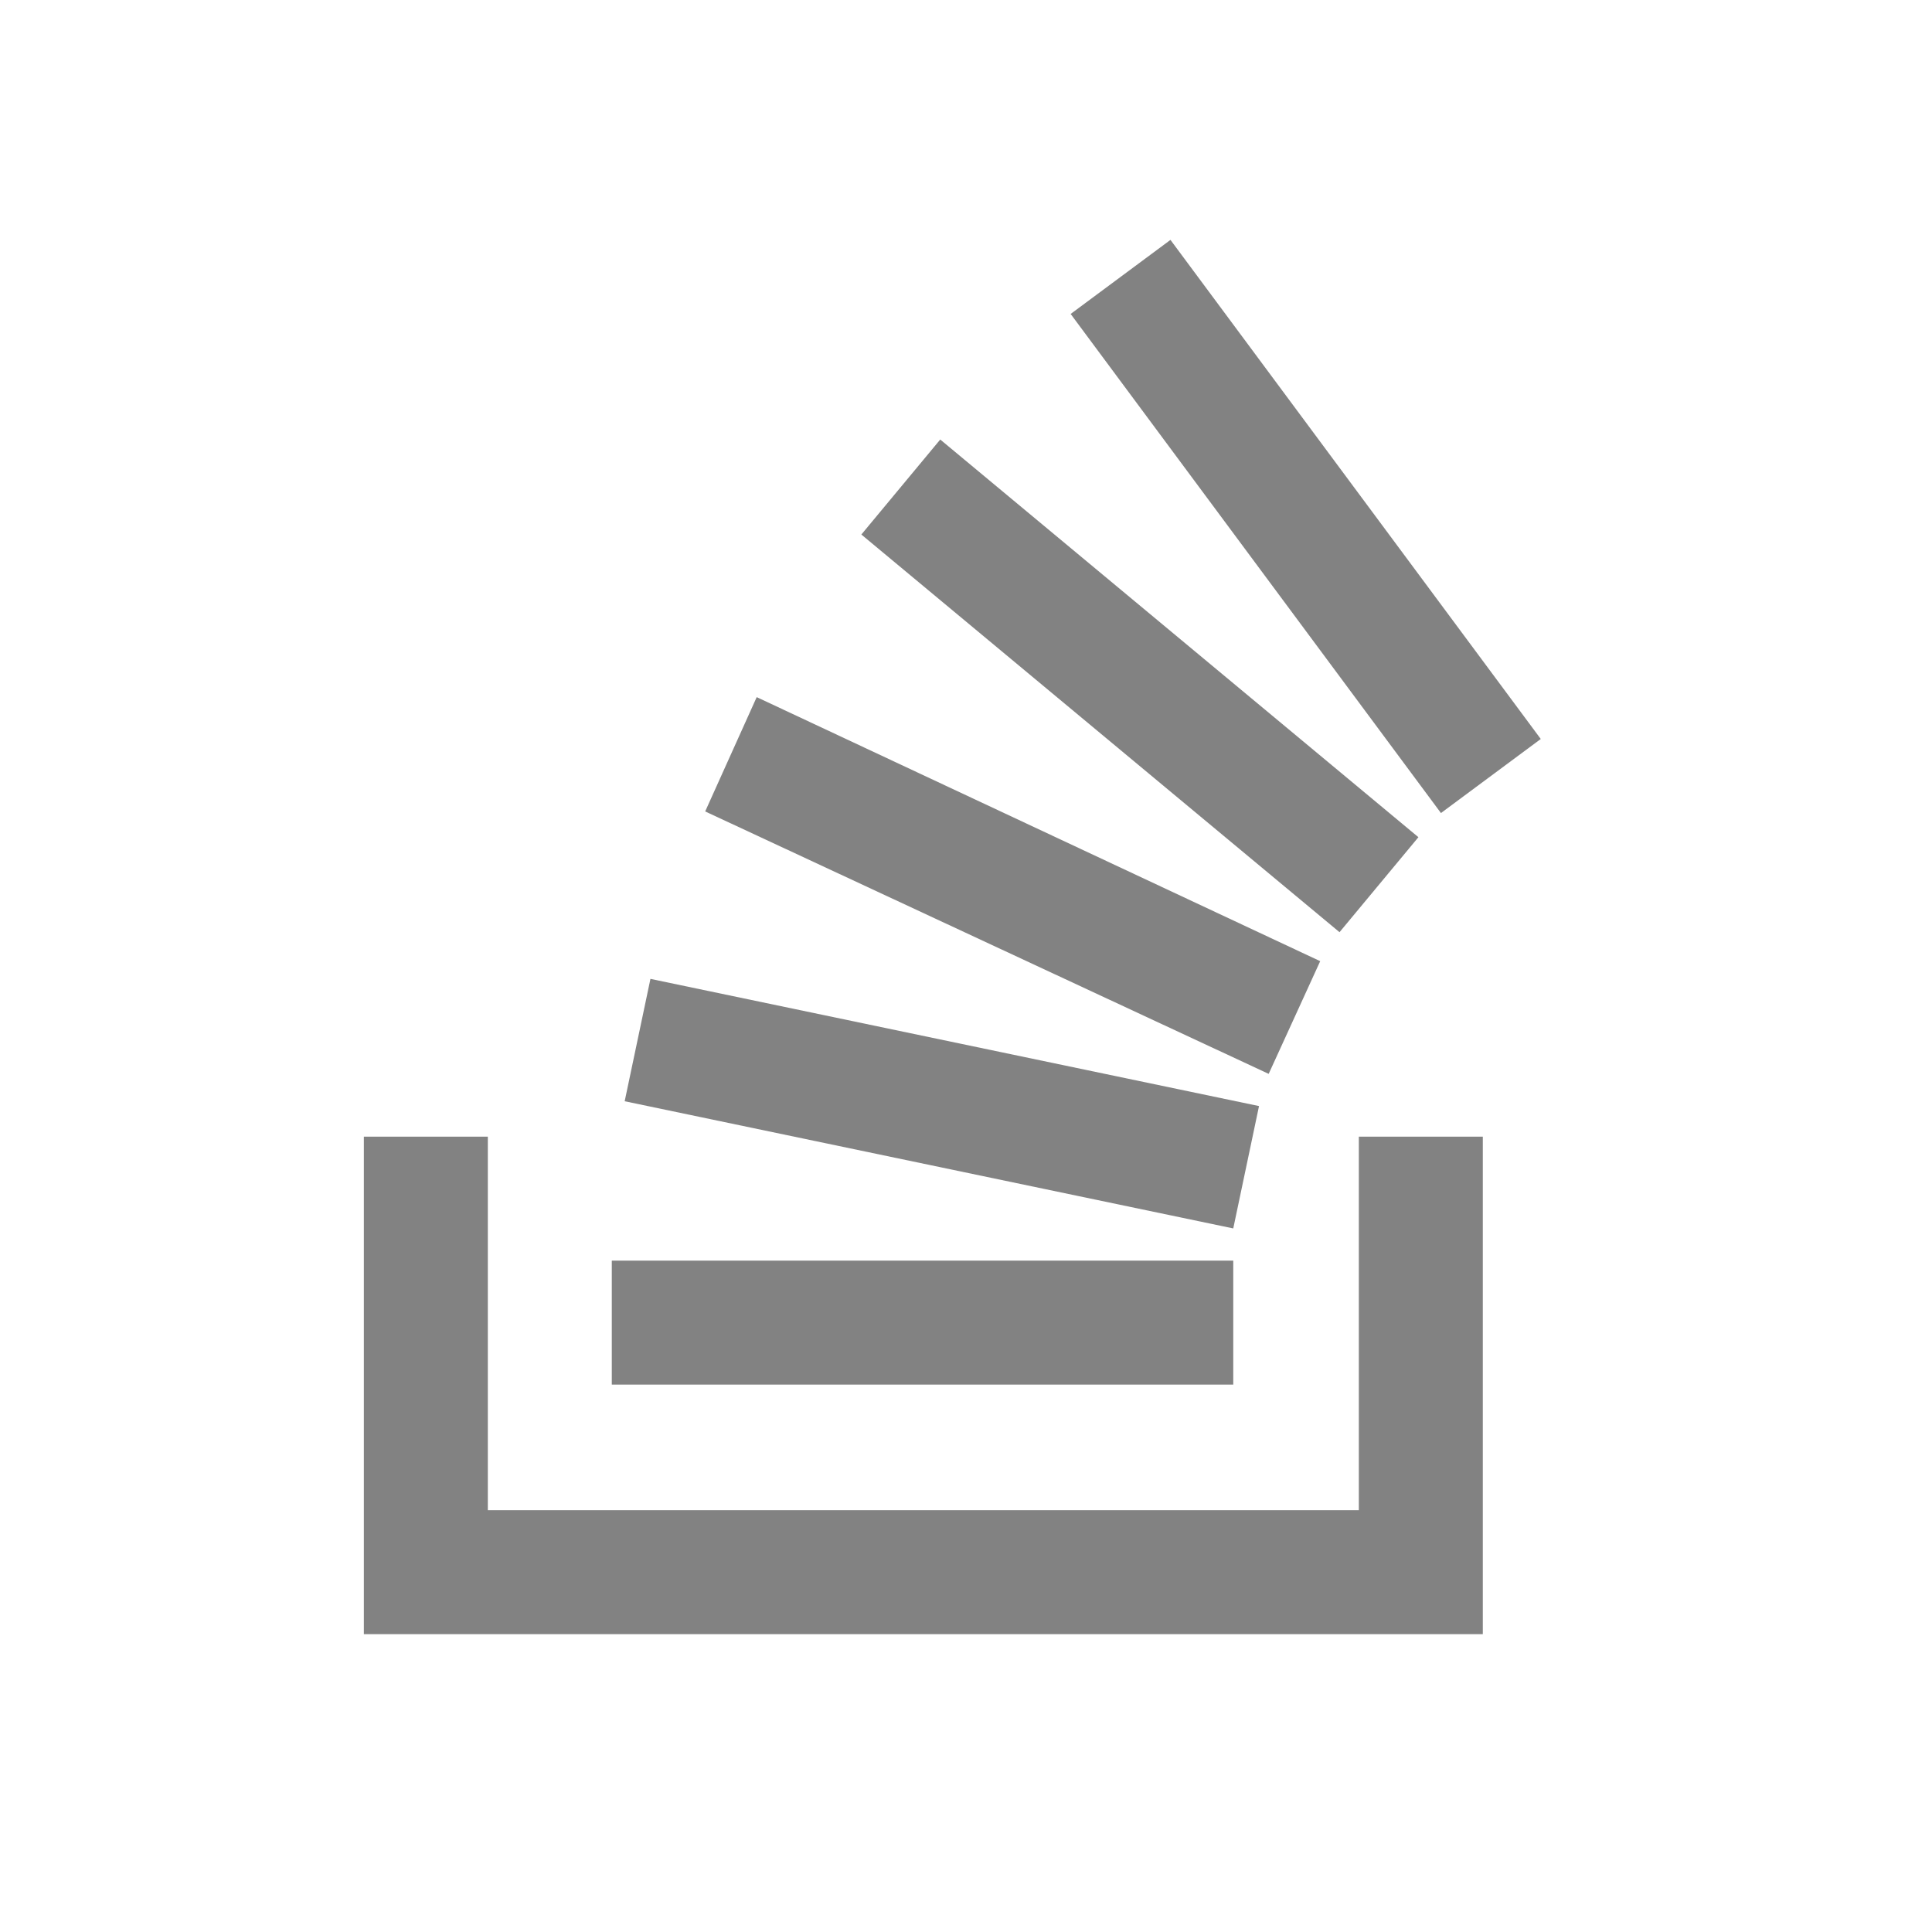
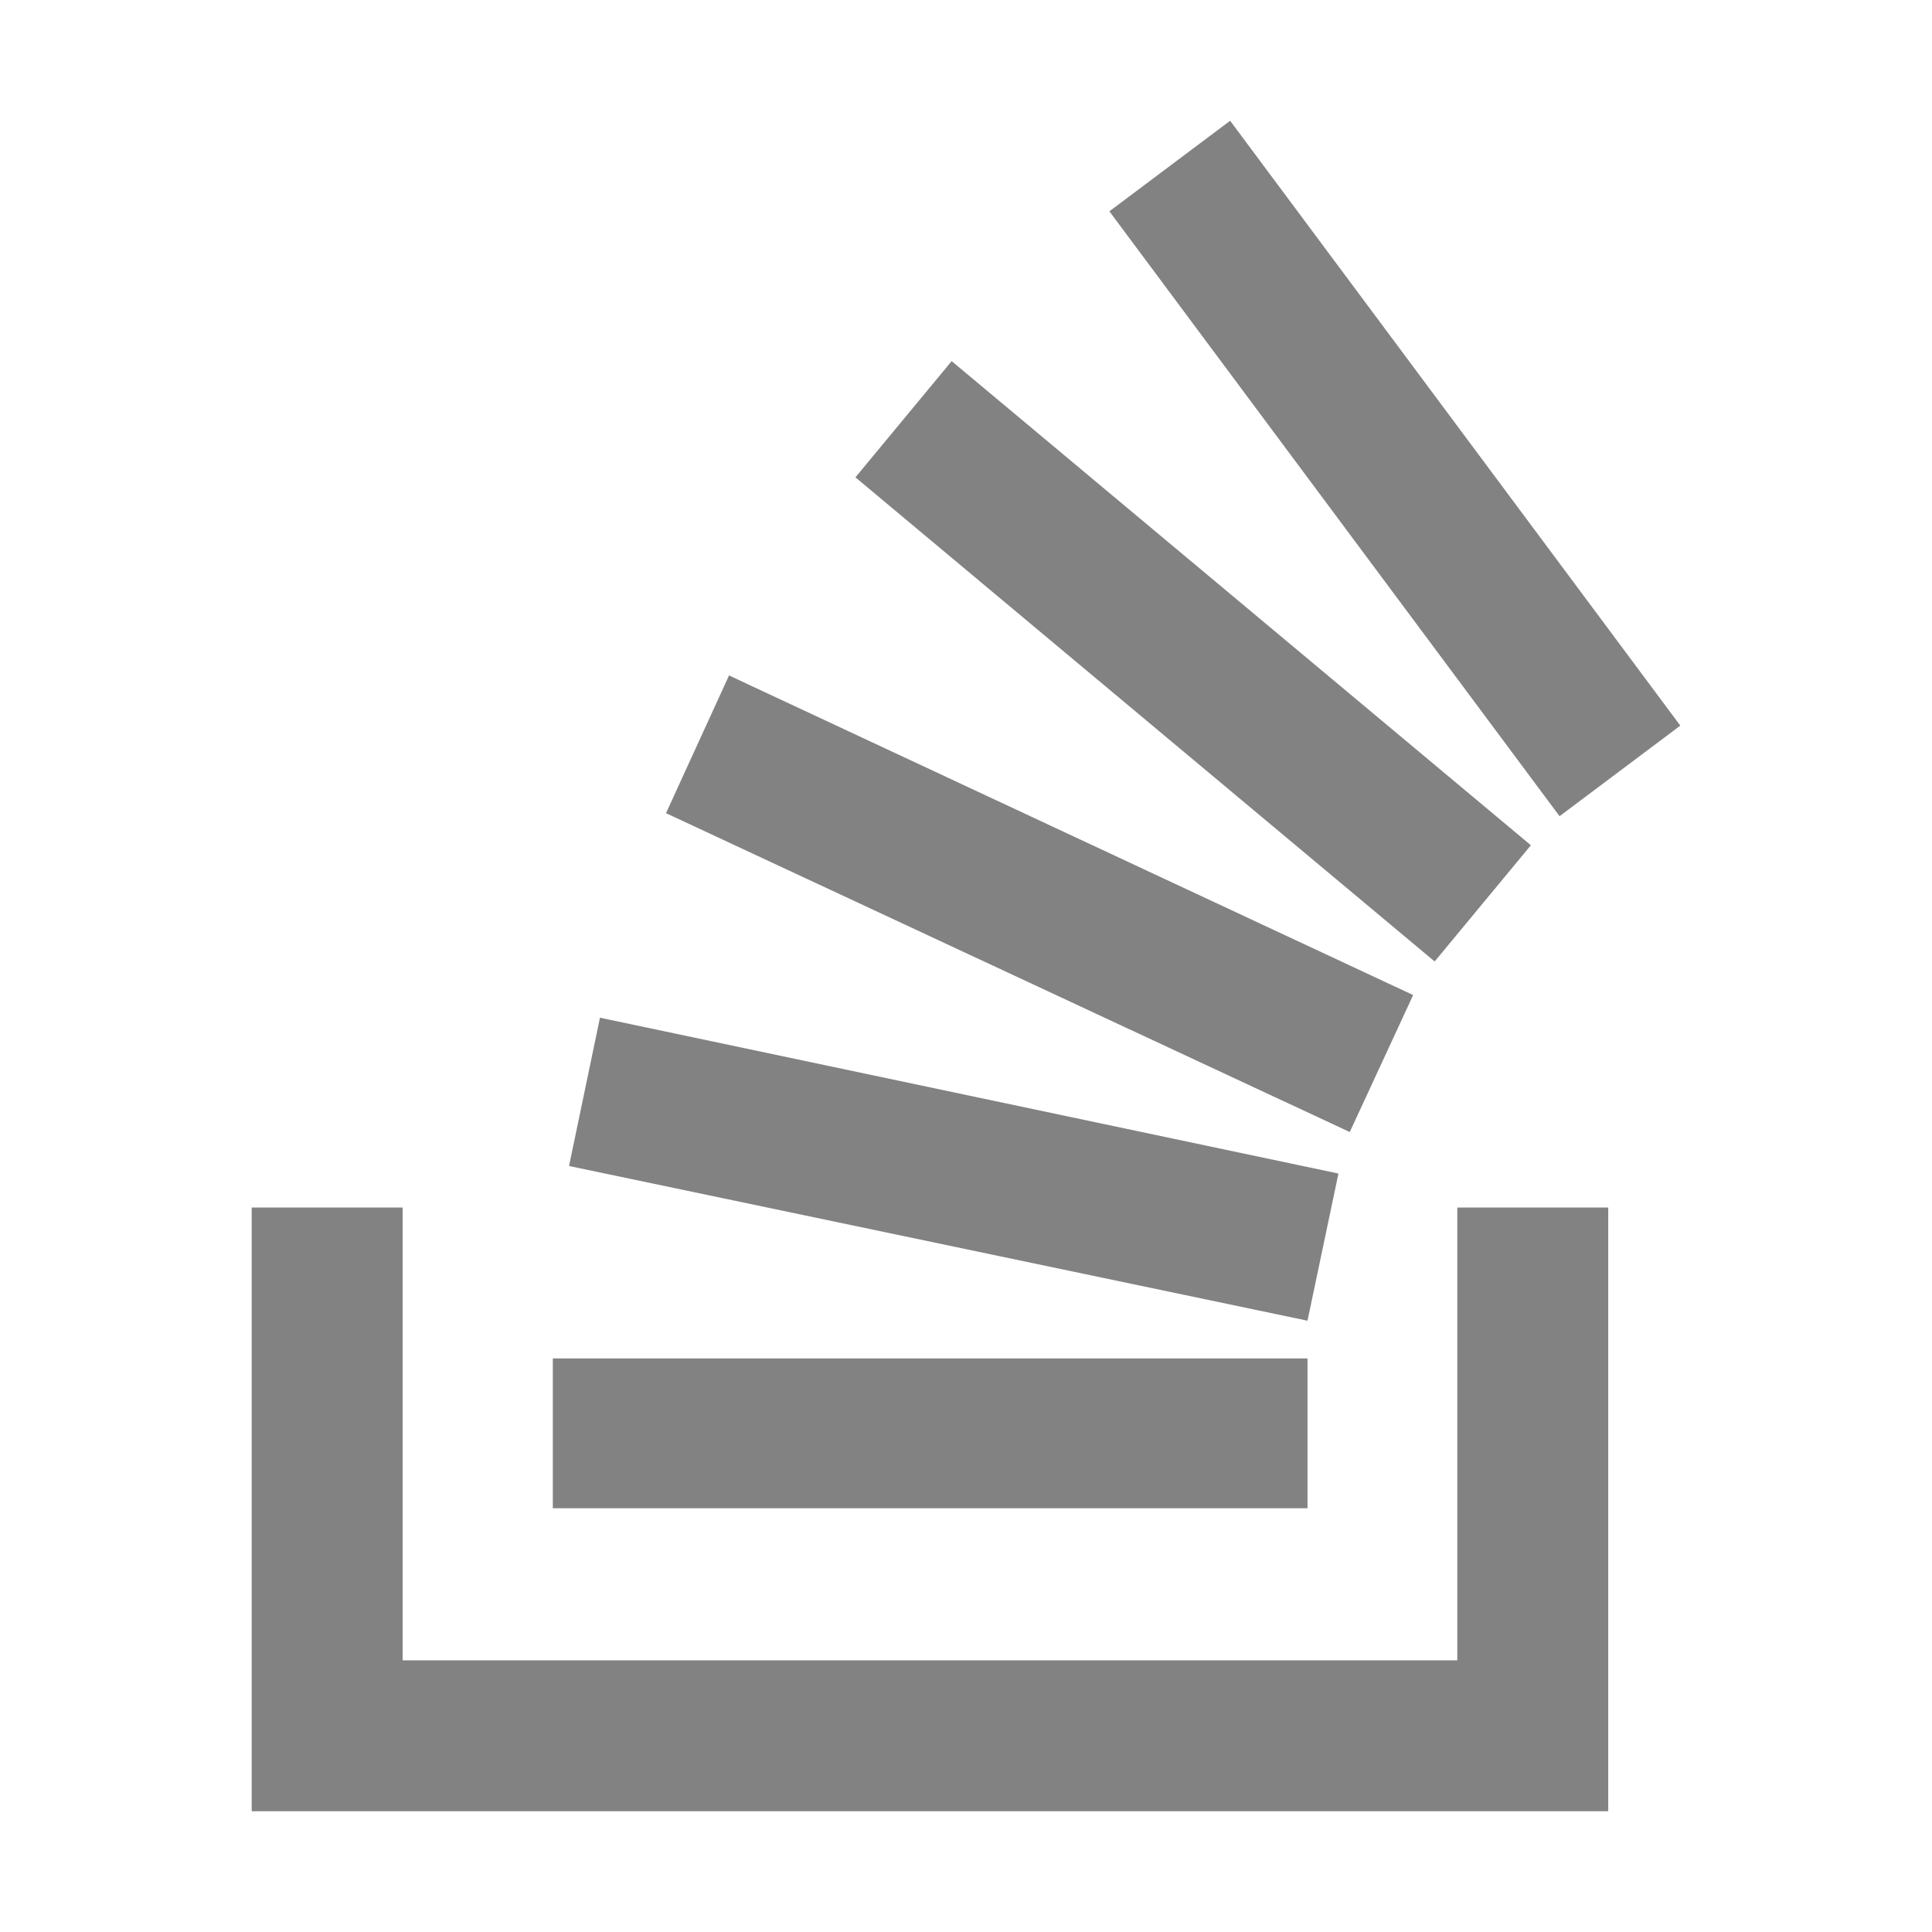
- <svg xmlns="http://www.w3.org/2000/svg" viewBox="0 0 120 120" width="16px" height="16px">
-   <path fill="#828282" d="M84.4 93.8V70.6h7.7v30.9H22.6V70.6h7.7v23.2z" />
-   <path fill="#828282" d="M38.8 68.4l37.8 7.9 1.6-7.6-37.8-7.9-1.6 7.6zm5-18l35 16.3 3.2-7-35-16.4-3.2 7.1zm9.7-17.2l29.7 24.7 4.9-5.9-29.7-24.7-4.9 5.9zm19.2-18.3l-6.2 4.6 23 31 6.2-4.6-23-31zM38 86h38.6v-7.7H38V86z" />
+ <svg xmlns="http://www.w3.org/2000/svg" viewBox="0 0 384 512" width="16px" height="16px">
+   <path fill="#828282" d="M293.7 300l-181.2-84.5 16.7-36.5 181.3 84.7-16.8 36.3zm48-76L188.2 95.7l-25.5 30.8 153.5 128.3 25.5-30.8zm39.6-31.7L262 32l-32 24 119.3 160.3 32-24zM290.7 311L95 269.7 86.8 309l195.7 41 8.2-39zm31.6 129H42.7V320h-40v160h359.5V320h-40v120zm-39.8-80h-200v39.7h200V360z" />
</svg>
